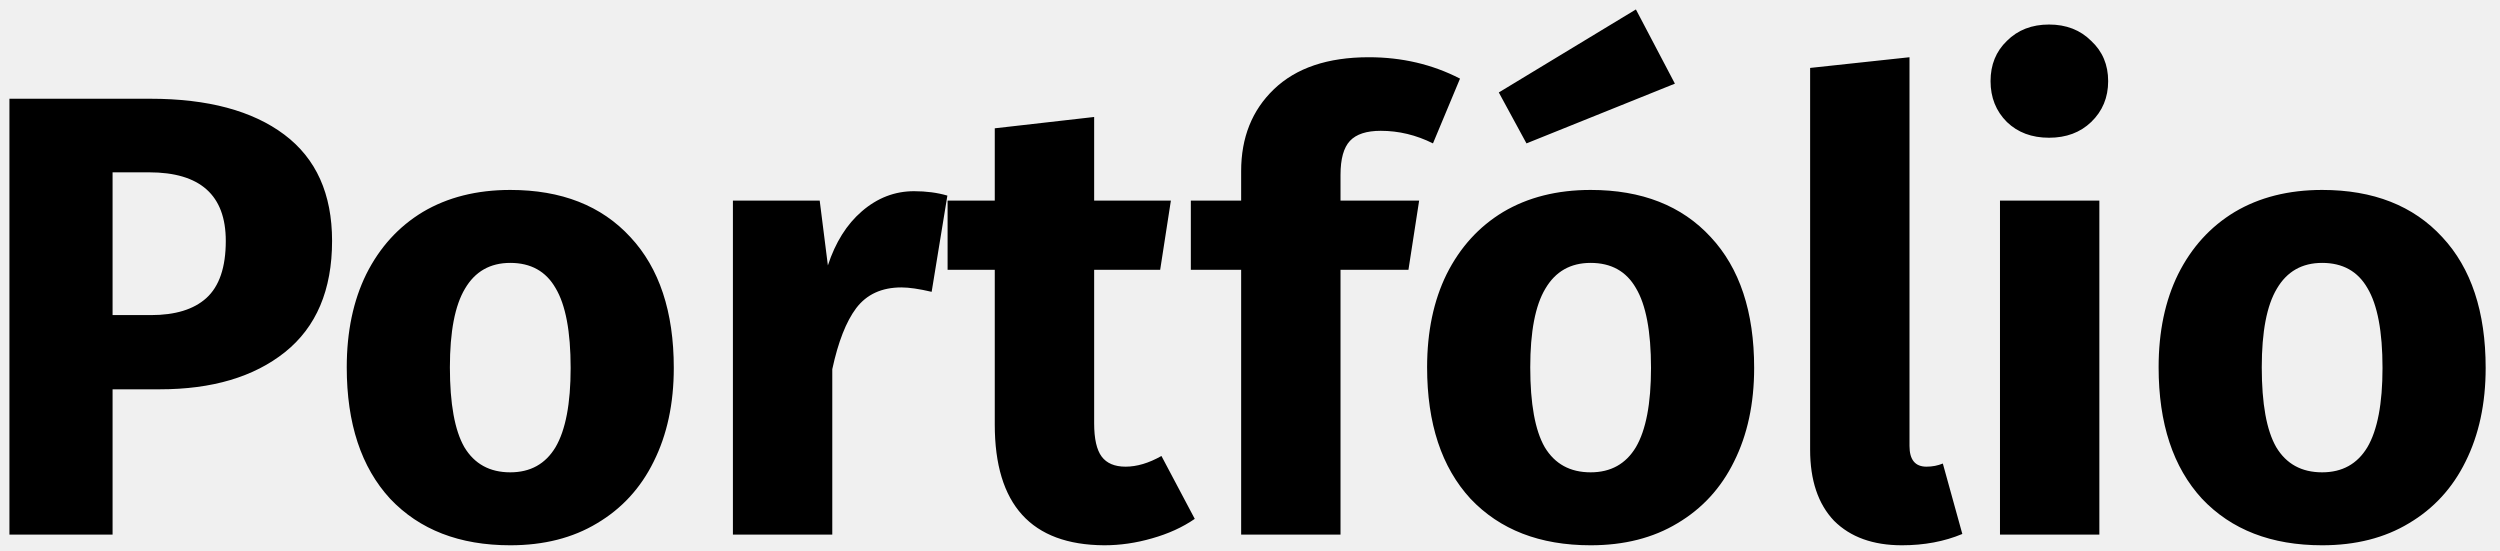
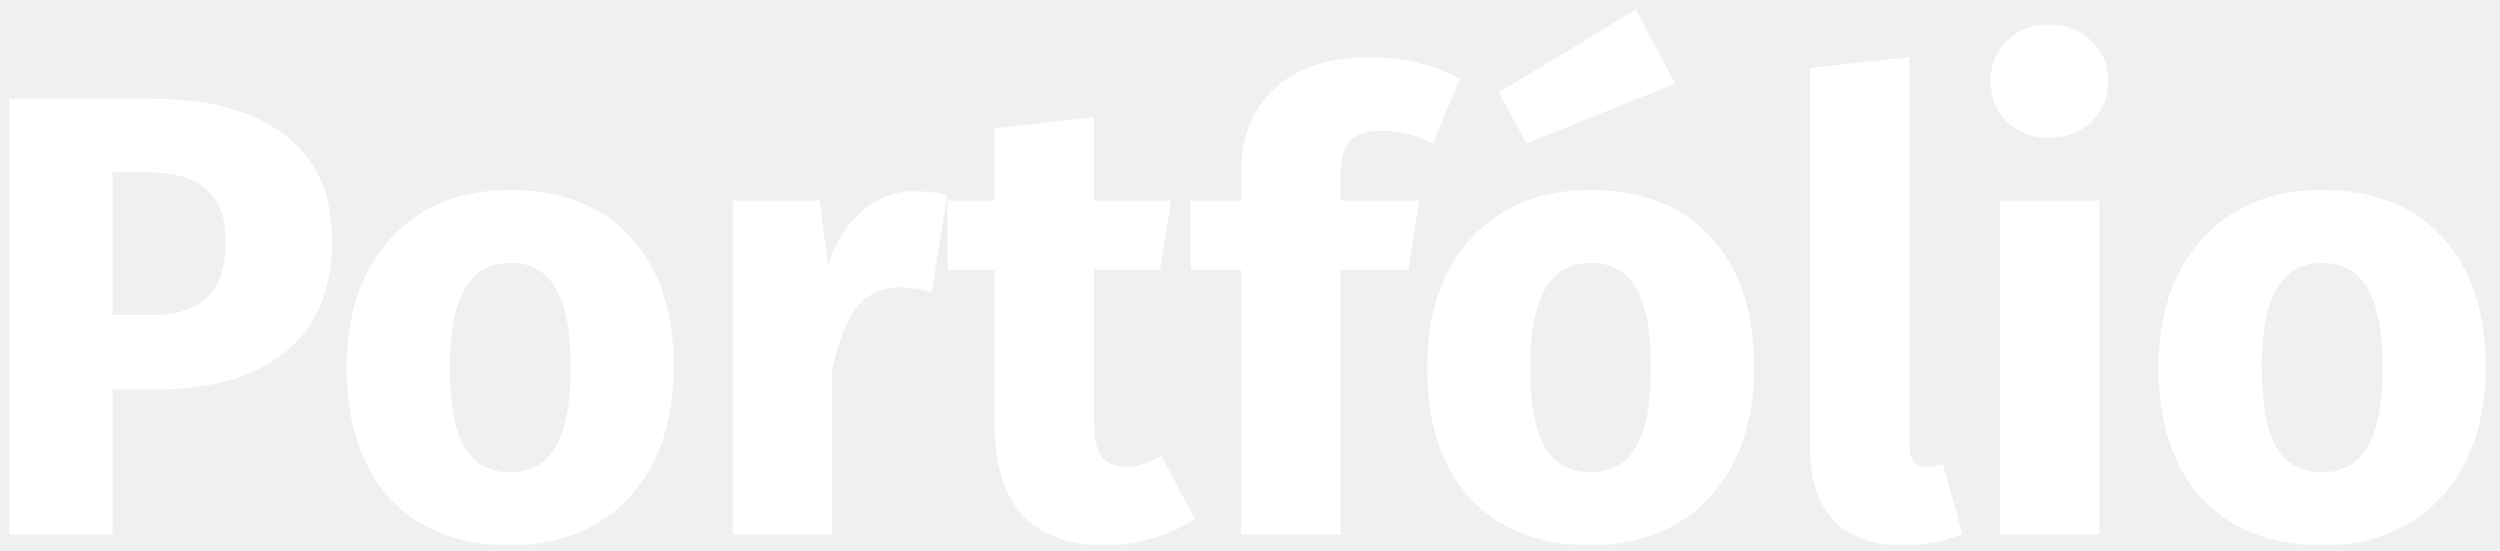
<svg xmlns="http://www.w3.org/2000/svg" width="159" height="35" viewBox="0 0 159 35" fill="none">
-   <path d="M9.56 6.28C13.213 6.28 16.053 7.04 18.08 8.56C20.107 10.08 21.12 12.333 21.12 15.32C21.12 18.44 20.12 20.8 18.12 22.4C16.147 23.973 13.493 24.76 10.16 24.76H7.16V34H0.6V6.28H9.56ZM9.6 20.04C11.147 20.04 12.32 19.68 13.12 18.96C13.947 18.213 14.36 17 14.36 15.32C14.36 12.413 12.733 10.96 9.48 10.96H7.16V20.04H9.6ZM32.453 12.08C35.707 12.08 38.253 13.08 40.093 15.08C41.933 17.053 42.853 19.827 42.853 23.4C42.853 25.667 42.427 27.653 41.573 29.36C40.747 31.04 39.547 32.347 37.973 33.28C36.427 34.213 34.587 34.68 32.453 34.68C29.227 34.68 26.68 33.693 24.813 31.72C22.973 29.72 22.053 26.933 22.053 23.36C22.053 21.093 22.467 19.12 23.293 17.44C24.147 15.733 25.347 14.413 26.893 13.48C28.467 12.547 30.32 12.08 32.453 12.08ZM32.453 16.72C31.173 16.72 30.213 17.267 29.573 18.36C28.933 19.427 28.613 21.093 28.613 23.36C28.613 25.68 28.92 27.373 29.533 28.44C30.173 29.507 31.147 30.04 32.453 30.04C33.733 30.04 34.693 29.507 35.333 28.44C35.973 27.347 36.293 25.667 36.293 23.4C36.293 21.08 35.973 19.387 35.333 18.32C34.72 17.253 33.76 16.72 32.453 16.72ZM58.133 12.16C58.906 12.16 59.613 12.253 60.253 12.44L59.253 18.56C58.453 18.373 57.813 18.28 57.333 18.28C56.08 18.28 55.12 18.72 54.453 19.6C53.813 20.453 53.306 21.747 52.933 23.48V34H46.613V12.76H52.133L52.653 16.88C53.133 15.413 53.853 14.267 54.813 13.44C55.8 12.587 56.906 12.16 58.133 12.16ZM75.987 33C75.214 33.533 74.308 33.947 73.267 34.24C72.254 34.533 71.241 34.68 70.228 34.68C65.588 34.653 63.267 32.093 63.267 27V17.16H60.267V12.76H63.267V8.16L69.588 7.44V12.76H74.468L73.787 17.16H69.588V26.92C69.588 27.907 69.748 28.613 70.067 29.04C70.388 29.467 70.894 29.68 71.588 29.68C72.308 29.68 73.067 29.453 73.868 29L75.987 33ZM87.817 8.32C86.91 8.32 86.257 8.533 85.857 8.96C85.457 9.387 85.257 10.107 85.257 11.12V12.76H90.257L89.577 17.16H85.257V34H78.937V17.16H75.737V12.76H78.937V10.88C78.937 8.747 79.63 7.013 81.017 5.68C82.43 4.32 84.444 3.64 87.057 3.64C89.164 3.64 91.097 4.093 92.857 5L91.137 9.12C90.07 8.587 88.964 8.32 87.817 8.32ZM101.164 12.08C104.418 12.08 106.964 13.08 108.804 15.08C110.644 17.053 111.564 19.827 111.564 23.4C111.564 25.667 111.138 27.653 110.284 29.36C109.458 31.04 108.258 32.347 106.684 33.28C105.138 34.213 103.298 34.68 101.164 34.68C97.938 34.68 95.391 33.693 93.524 31.72C91.684 29.72 90.764 26.933 90.764 23.36C90.764 21.093 91.178 19.12 92.004 17.44C92.858 15.733 94.058 14.413 95.604 13.48C97.178 12.547 99.031 12.08 101.164 12.08ZM101.164 16.72C99.884 16.72 98.924 17.267 98.284 18.36C97.644 19.427 97.324 21.093 97.324 23.36C97.324 25.68 97.631 27.373 98.244 28.44C98.884 29.507 99.858 30.04 101.164 30.04C102.444 30.04 103.404 29.507 104.044 28.44C104.684 27.347 105.004 25.667 105.004 23.4C105.004 21.08 104.684 19.387 104.044 18.32C103.431 17.253 102.471 16.72 101.164 16.72ZM104.044 0.6L106.524 5.32L97.084 9.12L95.324 5.88L104.044 0.6ZM120.964 34.68C119.124 34.68 117.684 34.16 116.644 33.12C115.63 32.053 115.124 30.547 115.124 28.6V4.32L121.444 3.64V28.36C121.444 29.24 121.804 29.68 122.524 29.68C122.897 29.68 123.244 29.613 123.564 29.48L124.804 33.96C123.657 34.44 122.377 34.68 120.964 34.68ZM133.519 12.76V34H127.199V12.76H133.519ZM130.319 1.56C131.412 1.56 132.305 1.907 132.999 2.6C133.719 3.267 134.079 4.12 134.079 5.16C134.079 6.2 133.719 7.067 132.999 7.76C132.305 8.427 131.412 8.76 130.319 8.76C129.225 8.76 128.332 8.427 127.639 7.76C126.945 7.067 126.599 6.2 126.599 5.16C126.599 4.12 126.945 3.267 127.639 2.6C128.332 1.907 129.225 1.56 130.319 1.56ZM147.688 12.08C150.941 12.08 153.488 13.08 155.328 15.08C157.168 17.053 158.088 19.827 158.088 23.4C158.088 25.667 157.661 27.653 156.808 29.36C155.981 31.04 154.781 32.347 153.208 33.28C151.661 34.213 149.821 34.68 147.688 34.68C144.461 34.68 141.914 33.693 140.048 31.72C138.208 29.72 137.288 26.933 137.288 23.36C137.288 21.093 137.701 19.12 138.528 17.44C139.381 15.733 140.581 14.413 142.128 13.48C143.701 12.547 145.554 12.08 147.688 12.08ZM147.688 16.72C146.408 16.72 145.448 17.267 144.808 18.36C144.168 19.427 143.848 21.093 143.848 23.36C143.848 25.68 144.154 27.373 144.768 28.44C145.408 29.507 146.381 30.04 147.688 30.04C148.968 30.04 149.928 29.507 150.568 28.44C151.208 27.347 151.528 25.667 151.528 23.4C151.528 21.08 151.208 19.387 150.568 18.32C149.954 17.253 148.994 16.72 147.688 16.72Z" fill="black" />
+   <path d="M9.56 6.28C13.213 6.28 16.053 7.04 18.08 8.56C20.107 10.08 21.12 12.333 21.12 15.32C21.12 18.44 20.12 20.8 18.12 22.4C16.147 23.973 13.493 24.76 10.16 24.76H7.16V34H0.6V6.28H9.56ZM9.6 20.04C11.147 20.04 12.32 19.68 13.12 18.96C13.947 18.213 14.36 17 14.36 15.32C14.36 12.413 12.733 10.96 9.48 10.96H7.16V20.04H9.6ZM32.453 12.08C35.707 12.08 38.253 13.08 40.093 15.08C41.933 17.053 42.853 19.827 42.853 23.4C42.853 25.667 42.427 27.653 41.573 29.36C40.747 31.04 39.547 32.347 37.973 33.28C36.427 34.213 34.587 34.68 32.453 34.68C29.227 34.68 26.68 33.693 24.813 31.72C22.973 29.72 22.053 26.933 22.053 23.36C22.053 21.093 22.467 19.12 23.293 17.44C24.147 15.733 25.347 14.413 26.893 13.48C28.467 12.547 30.32 12.08 32.453 12.08ZM32.453 16.72C31.173 16.72 30.213 17.267 29.573 18.36C28.933 19.427 28.613 21.093 28.613 23.36C28.613 25.68 28.92 27.373 29.533 28.44C30.173 29.507 31.147 30.04 32.453 30.04C33.733 30.04 34.693 29.507 35.333 28.44C35.973 27.347 36.293 25.667 36.293 23.4C36.293 21.08 35.973 19.387 35.333 18.32C34.72 17.253 33.76 16.72 32.453 16.72ZM58.133 12.16C58.906 12.16 59.613 12.253 60.253 12.44L59.253 18.56C58.453 18.373 57.813 18.28 57.333 18.28C56.08 18.28 55.12 18.72 54.453 19.6C53.813 20.453 53.306 21.747 52.933 23.48V34H46.613V12.76H52.133L52.653 16.88C53.133 15.413 53.853 14.267 54.813 13.44C55.8 12.587 56.906 12.16 58.133 12.16ZM75.987 33C75.214 33.533 74.308 33.947 73.267 34.24C72.254 34.533 71.241 34.68 70.228 34.68C65.588 34.653 63.267 32.093 63.267 27V17.16H60.267V12.76H63.267V8.16L69.588 7.44V12.76H74.468L73.787 17.16H69.588V26.92C69.588 27.907 69.748 28.613 70.067 29.04C70.388 29.467 70.894 29.68 71.588 29.68C72.308 29.68 73.067 29.453 73.868 29L75.987 33ZM87.817 8.32C86.91 8.32 86.257 8.533 85.857 8.96C85.457 9.387 85.257 10.107 85.257 11.12V12.76H90.257L89.577 17.16H85.257V34H78.937V17.16H75.737V12.76H78.937V10.88C78.937 8.747 79.63 7.013 81.017 5.68C82.43 4.32 84.444 3.64 87.057 3.64C89.164 3.64 91.097 4.093 92.857 5L91.137 9.12C90.07 8.587 88.964 8.32 87.817 8.32ZM101.164 12.08C104.418 12.08 106.964 13.08 108.804 15.08C110.644 17.053 111.564 19.827 111.564 23.4C111.564 25.667 111.138 27.653 110.284 29.36C109.458 31.04 108.258 32.347 106.684 33.28C105.138 34.213 103.298 34.68 101.164 34.68C97.938 34.68 95.391 33.693 93.524 31.72C91.684 29.72 90.764 26.933 90.764 23.36C90.764 21.093 91.178 19.12 92.004 17.44C92.858 15.733 94.058 14.413 95.604 13.48C97.178 12.547 99.031 12.08 101.164 12.08ZM101.164 16.72C99.884 16.72 98.924 17.267 98.284 18.36C97.644 19.427 97.324 21.093 97.324 23.36C97.324 25.68 97.631 27.373 98.244 28.44C98.884 29.507 99.858 30.04 101.164 30.04C102.444 30.04 103.404 29.507 104.044 28.44C104.684 27.347 105.004 25.667 105.004 23.4C105.004 21.08 104.684 19.387 104.044 18.32C103.431 17.253 102.471 16.72 101.164 16.72ZM104.044 0.6L106.524 5.32L97.084 9.12L95.324 5.88L104.044 0.6ZM120.964 34.68C119.124 34.68 117.684 34.16 116.644 33.12C115.63 32.053 115.124 30.547 115.124 28.6V4.32L121.444 3.64V28.36C121.444 29.24 121.804 29.68 122.524 29.68C122.897 29.68 123.244 29.613 123.564 29.48L124.804 33.96C123.657 34.44 122.377 34.68 120.964 34.68ZM133.519 12.76V34H127.199V12.76H133.519ZM130.319 1.56C131.412 1.56 132.305 1.907 132.999 2.6C133.719 3.267 134.079 4.12 134.079 5.16C134.079 6.2 133.719 7.067 132.999 7.76C132.305 8.427 131.412 8.76 130.319 8.76C129.225 8.76 128.332 8.427 127.639 7.76C126.945 7.067 126.599 6.2 126.599 5.16C126.599 4.12 126.945 3.267 127.639 2.6C128.332 1.907 129.225 1.56 130.319 1.56ZM147.688 12.08C150.941 12.08 153.488 13.08 155.328 15.08C157.168 17.053 158.088 19.827 158.088 23.4C158.088 25.667 157.661 27.653 156.808 29.36C155.981 31.04 154.781 32.347 153.208 33.28C151.661 34.213 149.821 34.68 147.688 34.68C144.461 34.68 141.914 33.693 140.048 31.72C138.208 29.72 137.288 26.933 137.288 23.36C137.288 21.093 137.701 19.12 138.528 17.44C139.381 15.733 140.581 14.413 142.128 13.48C143.701 12.547 145.554 12.08 147.688 12.08ZM147.688 16.72C146.408 16.72 145.448 17.267 144.808 18.36C144.168 19.427 143.848 21.093 143.848 23.36C143.848 25.68 144.154 27.373 144.768 28.44C145.408 29.507 146.381 30.04 147.688 30.04C148.968 30.04 149.928 29.507 150.568 28.44C151.208 27.347 151.528 25.667 151.528 23.4C151.528 21.08 151.208 19.387 150.568 18.32C149.954 17.253 148.994 16.72 147.688 16.72Z" fill="white" />
</svg>
